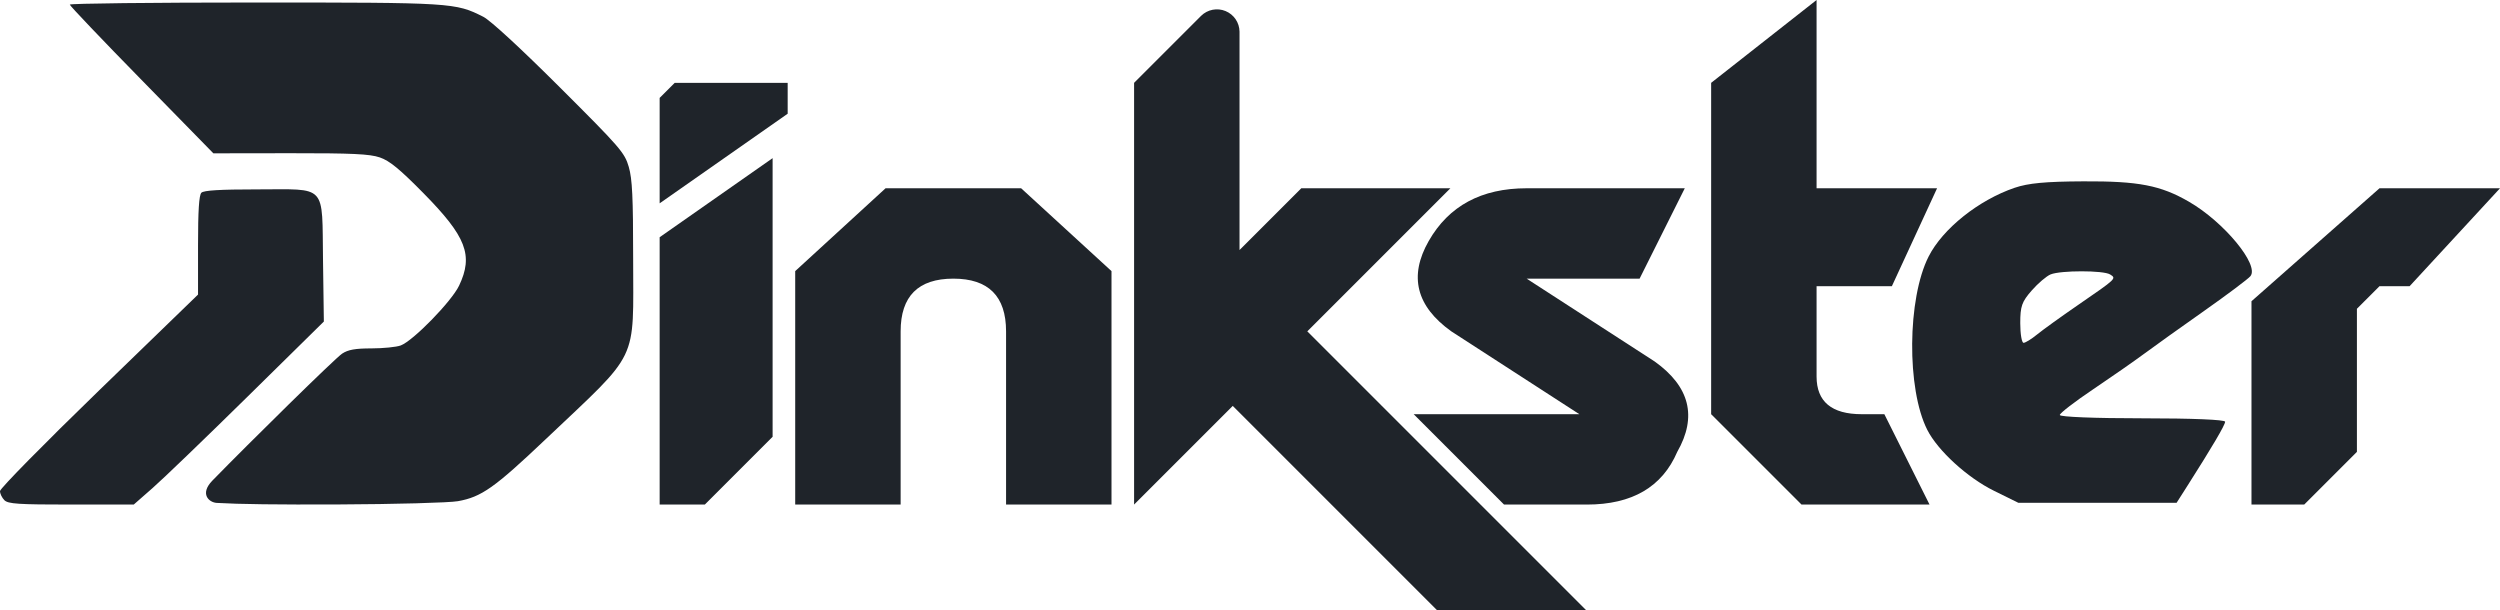
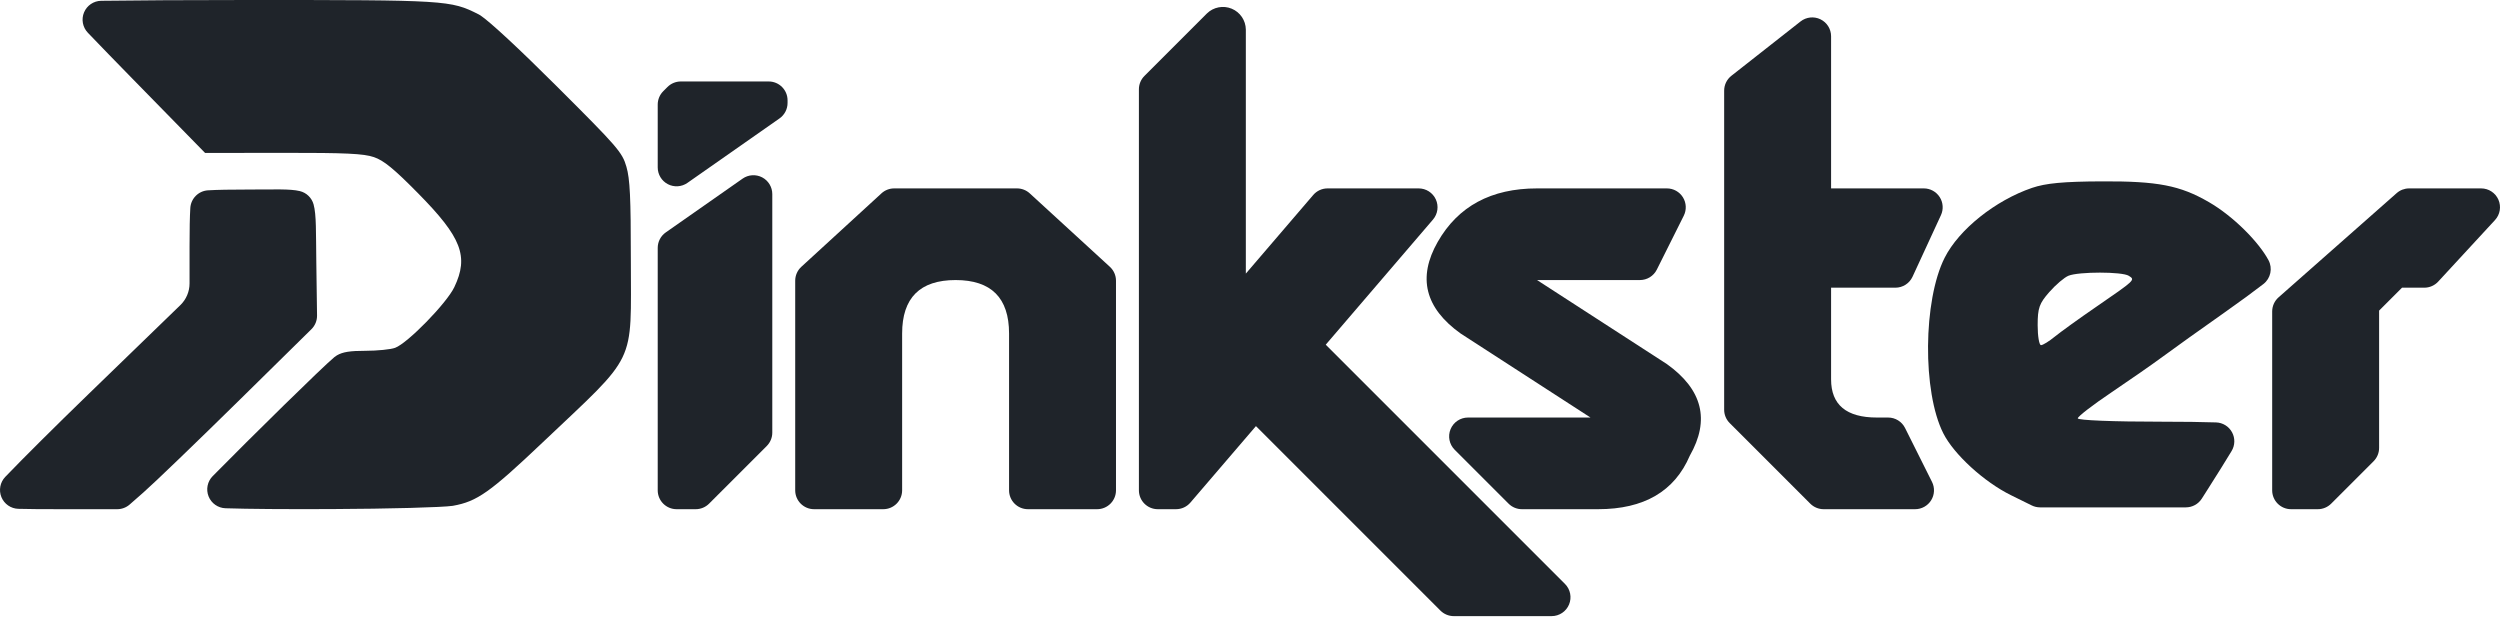
- <svg xmlns="http://www.w3.org/2000/svg" viewBox="0 0 1523.731 371.79" width="1523.731" height="371.79" version="1.1" id="svg313">
+ <svg xmlns="http://www.w3.org/2000/svg" viewBox="0 0 1502.383 370.26" width="1502.383" height="370.26" version="1.1" id="svg313">
  <defs id="defs81">
    <clipPath id="e-open-counter" clipPathUnits="userSpaceOnUse">
      <path d="M -20,-20 H 100 V 100 H -20 Z m 34,54 v -5.538 h 7.615 z" clip-rule="evenodd" id="path61" />
    </clipPath>
    <clipPath id="k-beam-baseline" clipPathUnits="userSpaceOnUse">
      <path d="M -20,-20 H 100 V 100 H 14 V 59.153 h -34 z" id="path64" />
    </clipPath>
    <clipPath id="approved-silhouette" clipPathUnits="userSpaceOnUse">
-       <path id="silhouette-clip-path" fill="#32e6c5" fill-rule="evenodd" d="m 166.259,156.655 c 0.036,1.475 41.691,45.252 92.626,97.23 l 92.554,94.568 99.173,-0.144 c 80.18,-0.072 102.302,0.971 115.468,5.432 12.554,4.281 25.36,14.748 56.187,46.007 55.396,56.151 64.676,80.216 46.079,119.317 -9.676,20.36 -59.245,71.187 -75.252,77.158 -5.54,2.086 -22.554,3.777 -37.77,3.813 -20.899,0 -30.108,1.655 -37.806,6.727 -9.063,5.976 -119.255,114.439 -167.301,163.701 -16.816,17.241 -4.383,28.23 5.512,28.827 28.272,1.707 79.099,2.328 156.538,2.005 73.777,-0.324 143.309,-2.23 154.496,-4.209 30.504,-5.468 47.014,-17.122 113.345,-80.036 121.978,-115.647 112.698,-96.475 112.698,-233.453 0,-78.453 -1.115,-102.05 -5.647,-117.662 -5.288,-18.309 -10.899,-24.784 -89.029,-102.698 -50.288,-50.18 -89.388,-86.223 -98.561,-90.863 -36.007,-18.201 -39.532,-18.417 -294.928,-18.417 -131.151,0 -238.417,1.223 -238.381,2.698 z m 169.712,242.626 c -3.022,3.022 -4.317,23.237 -4.317,67.806 v 63.525 L 203.957,654.317 C 133.741,722.338 76.259,780.755 76.259,784.065 c 0,3.345 2.554,8.597 5.647,11.727 4.82,4.784 17.77,5.647 86.259,5.647 h 80.576 l 24.353,-21.367 c 13.417,-11.727 68.597,-64.856 122.626,-118.022 l 98.201,-96.655 -1.079,-78.345 c -1.439,-100.36 6.259,-92.086 -85.324,-92.086 -47.482,0 -68.489,1.259 -71.547,4.317 z" />
+       <path id="silhouette-clip-path" fill="#32e6c5" fill-rule="evenodd" d="m 202.311,195.569 c 15.674,16.357 35.316,36.623 56.574,58.316 l 92.554,94.568 99.173,-0.144 c 80.18,-0.072 102.302,0.971 115.468,5.432 12.554,4.281 25.36,14.748 56.187,46.007 55.396,56.151 64.676,80.216 46.079,119.317 -9.676,20.36 -59.245,71.187 -75.252,77.158 -5.54,2.086 -22.554,3.777 -37.77,3.813 -19.497,0 -28.819,1.44 -36.232,5.751 a 24,24 0 0 0 -3.244,2.264 C 500.484,620.775 410.706,709.04 361.054,759.415 a 24,24 0 0 0 16.314,40.835 c 29.951,0.973 74.268,1.299 134.898,1.045 72.782,-0.319 141.433,-2.179 154.012,-4.129 a 24,24 0 0 0 0.571,-0.096 c 30.448,-5.474 46.991,-17.166 113.259,-80.02 121.978,-115.647 112.698,-96.475 112.698,-233.453 0,-78.453 -1.115,-102.05 -5.647,-117.662 C 881.87,347.626 876.259,341.151 798.13,263.237 750.817,216.027 713.408,181.33 701.507,173.524 a 24,24 0 0 0 -2.342,-1.354 c -35.634,-17.999 -40.085,-18.214 -294.525,-18.214 -74.641,0 -141.546,0.396 -185.337,1.009 a 24,24 0 0 0 -16.993,40.602 z m 130.315,222.912 c -0.664,10.98 -0.971,26.906 -0.971,48.605 v 47.261 a 38.4,38.4 0 0 1 -11.682,27.581 L 203.957,654.317 C 159.544,697.342 120.225,736.525 97.325,760.35 a 24,24 0 0 0 16.613,40.621 c 12.448,0.358 29.807,0.468 54.227,0.468 h 71.539 a 24,24 0 0 0 15.829,-5.96 l 17.56,-15.407 c 13.417,-11.727 68.597,-64.856 122.626,-118.022 l 90.898,-89.466 a 24,24 0 0 0 7.162,-17.435 l -0.938,-68.099 c -0.539,-37.572 0.203,-59.919 -3.463,-73.174 a 24,24 0 0 0 -17.465,-16.923 c -12.373,-3.006 -32.28,-1.989 -64.396,-1.989 -23.701,0 -40.806,0.314 -52.375,1.008 a 24,24 0 0 0 -22.518,22.509 z" />
    </clipPath>
    <clipPath id="plane-coral" clipPathUnits="userSpaceOnUse">
      <path d="M 323,28 430.8,135.8 A 45,45 0 0 1 444,167.6 V 440 H 650 V -40 H 323 Z" transform="matrix(2.213439,0,0,2.213439,-180.079,26.32411)" id="path69" />
    </clipPath>
-     <clipPath id="plane-yellow" clipPathUnits="userSpaceOnUse">
-       <path d="m 0,395 h 331.655 v 605 H 0 Z" id="path72" />
+     <clipPath id="plane-foot" clipPathUnits="userSpaceOnUse">
+       <path d="m 389.655,395 v 119.35 a 96.4,96.4 0 0 1 -29.316,69.23 L -285.997,1209.879 H -400 V 395 Z" id="path72" />
    </clipPath>
    <clipPath id="optical-silhouette-16" clipPathUnits="userSpaceOnUse">
-       <path d="m 166.259,156.655 c 0.036,1.475 41.691,45.252 92.626,97.23 l 92.554,94.568 99.173,-0.144 c 80.18,-0.072 102.302,0.971 115.468,5.432 12.554,4.281 25.36,14.748 56.187,46.007 55.396,56.151 64.676,80.216 46.079,119.317 -9.676,20.36 -59.245,71.187 -75.252,77.158 -5.54,2.086 -22.554,3.777 -37.77,3.813 -20.899,0 -30.108,1.655 -37.806,6.727 -9.063,5.976 -119.255,114.439 -167.301,163.701 -16.816,17.241 -4.383,28.23 5.512,28.827 28.272,1.707 79.099,2.328 156.538,2.005 73.777,-0.324 143.309,-2.23 154.496,-4.209 30.504,-5.468 47.014,-17.122 113.345,-80.036 121.978,-115.647 112.698,-96.475 112.698,-233.453 0,-78.453 -1.115,-102.05 -5.647,-117.662 -5.288,-18.309 -10.899,-24.784 -89.029,-102.698 -50.288,-50.18 -89.388,-86.223 -98.561,-90.863 -36.007,-18.201 -39.532,-18.417 -294.928,-18.417 -131.151,0 -238.417,1.223 -238.381,2.698 z m 169.712,242.626 c -3.022,3.022 -4.317,23.237 -4.317,67.806 v 63.525 L 203.957,654.317 C 133.741,722.338 76.259,780.755 76.259,784.065 c 0,3.345 2.554,8.597 5.647,11.727 4.82,4.784 17.77,5.647 86.259,5.647 h 80.576 l 24.353,-21.367 c 13.417,-11.727 68.597,-64.856 122.626,-118.022 l 98.201,-96.655 -1.079,-78.345 c -1.439,-100.36 6.259,-92.086 -85.324,-92.086 -47.482,0 -68.489,1.259 -71.547,4.317 z" id="path75" />
+       <path d="m 202.311,195.569 c 15.674,16.357 35.316,36.623 56.574,58.316 l 92.554,94.568 99.173,-0.144 c 80.18,-0.072 102.302,0.971 115.468,5.432 12.554,4.281 25.36,14.748 56.187,46.007 55.396,56.151 64.676,80.216 46.079,119.317 -9.676,20.36 -59.245,71.187 -75.252,77.158 -5.54,2.086 -22.554,3.777 -37.77,3.813 -19.497,0 -28.819,1.44 -36.232,5.751 a 24,24 0 0 0 -3.244,2.264 C 500.484,620.775 410.706,709.04 361.054,759.415 a 24,24 0 0 0 16.314,40.835 c 29.951,0.973 74.268,1.299 134.898,1.045 72.782,-0.319 141.433,-2.179 154.012,-4.129 a 24,24 0 0 0 0.571,-0.096 c 30.448,-5.474 46.991,-17.166 113.259,-80.02 121.978,-115.647 112.698,-96.475 112.698,-233.453 0,-78.453 -1.115,-102.05 -5.647,-117.662 C 881.87,347.626 876.259,341.151 798.13,263.237 750.817,216.027 713.408,181.33 701.507,173.524 a 24,24 0 0 0 -2.342,-1.354 c -35.634,-17.999 -40.085,-18.214 -294.525,-18.214 -74.641,0 -141.546,0.396 -185.337,1.009 a 24,24 0 0 0 -16.993,40.602 z m 130.315,222.912 c -0.664,10.98 -0.971,26.906 -0.971,48.605 v 47.261 a 38.4,38.4 0 0 1 -11.682,27.581 L 203.957,654.317 C 159.544,697.342 120.225,736.525 97.325,760.35 a 24,24 0 0 0 16.613,40.621 c 12.448,0.358 29.807,0.468 54.227,0.468 h 71.539 a 24,24 0 0 0 15.829,-5.96 l 17.56,-15.407 c 13.417,-11.727 68.597,-64.856 122.626,-118.022 l 90.898,-89.466 a 24,24 0 0 0 7.162,-17.435 l -0.938,-68.099 c -0.539,-37.572 0.203,-59.919 -3.463,-73.174 a 24,24 0 0 0 -17.465,-16.923 c -12.373,-3.006 -32.28,-1.989 -64.396,-1.989 -23.701,0 -40.806,0.314 -52.375,1.008 a 24,24 0 0 0 -22.518,22.509 z" id="path75" />
    </clipPath>
    <clipPath id="optical-silhouette-24" clipPathUnits="userSpaceOnUse">
-       <path d="m 166.259,156.655 c 0.036,1.475 41.691,45.252 92.626,97.23 l 92.554,94.568 99.173,-0.144 c 80.18,-0.072 102.302,0.971 115.468,5.432 12.554,4.281 25.36,14.748 56.187,46.007 55.396,56.151 64.676,80.216 46.079,119.317 -9.676,20.36 -59.245,71.187 -75.252,77.158 -5.54,2.086 -22.554,3.777 -37.77,3.813 -20.899,0 -30.108,1.655 -37.806,6.727 -9.063,5.976 -119.255,114.439 -167.301,163.701 -16.816,17.241 -4.383,28.23 5.512,28.827 28.272,1.707 79.099,2.328 156.538,2.005 73.777,-0.324 143.309,-2.23 154.496,-4.209 30.504,-5.468 47.014,-17.122 113.345,-80.036 121.978,-115.647 112.698,-96.475 112.698,-233.453 0,-78.453 -1.115,-102.05 -5.647,-117.662 -5.288,-18.309 -10.899,-24.784 -89.029,-102.698 -50.288,-50.18 -89.388,-86.223 -98.561,-90.863 -36.007,-18.201 -39.532,-18.417 -294.928,-18.417 -131.151,0 -238.417,1.223 -238.381,2.698 z m 169.712,242.626 c -3.022,3.022 -4.317,23.237 -4.317,67.806 v 63.525 L 203.957,654.317 C 133.741,722.338 76.259,780.755 76.259,784.065 c 0,3.345 2.554,8.597 5.647,11.727 4.82,4.784 17.77,5.647 86.259,5.647 h 80.576 l 24.353,-21.367 c 13.417,-11.727 68.597,-64.856 122.626,-118.022 l 98.201,-96.655 -1.079,-78.345 c -1.439,-100.36 6.259,-92.086 -85.324,-92.086 -47.482,0 -68.489,1.259 -71.547,4.317 z" id="path78" />
+       <path d="m 202.311,195.569 c 15.674,16.357 35.316,36.623 56.574,58.316 l 92.554,94.568 99.173,-0.144 c 80.18,-0.072 102.302,0.971 115.468,5.432 12.554,4.281 25.36,14.748 56.187,46.007 55.396,56.151 64.676,80.216 46.079,119.317 -9.676,20.36 -59.245,71.187 -75.252,77.158 -5.54,2.086 -22.554,3.777 -37.77,3.813 -19.497,0 -28.819,1.44 -36.232,5.751 a 24,24 0 0 0 -3.244,2.264 C 500.484,620.775 410.706,709.04 361.054,759.415 a 24,24 0 0 0 16.314,40.835 c 29.951,0.973 74.268,1.299 134.898,1.045 72.782,-0.319 141.433,-2.179 154.012,-4.129 a 24,24 0 0 0 0.571,-0.096 c 30.448,-5.474 46.991,-17.166 113.259,-80.02 121.978,-115.647 112.698,-96.475 112.698,-233.453 0,-78.453 -1.115,-102.05 -5.647,-117.662 C 881.87,347.626 876.259,341.151 798.13,263.237 750.817,216.027 713.408,181.33 701.507,173.524 a 24,24 0 0 0 -2.342,-1.354 c -35.634,-17.999 -40.085,-18.214 -294.525,-18.214 -74.641,0 -141.546,0.396 -185.337,1.009 a 24,24 0 0 0 -16.993,40.602 z m 130.315,222.912 c -0.664,10.98 -0.971,26.906 -0.971,48.605 v 47.261 a 38.4,38.4 0 0 1 -11.682,27.581 L 203.957,654.317 C 159.544,697.342 120.225,736.525 97.325,760.35 a 24,24 0 0 0 16.613,40.621 c 12.448,0.358 29.807,0.468 54.227,0.468 h 71.539 a 24,24 0 0 0 15.829,-5.96 l 17.56,-15.407 c 13.417,-11.727 68.597,-64.856 122.626,-118.022 l 90.898,-89.466 a 24,24 0 0 0 7.162,-17.435 l -0.938,-68.099 c -0.539,-37.572 0.203,-59.919 -3.463,-73.174 a 24,24 0 0 0 -17.465,-16.923 c -12.373,-3.006 -32.28,-1.989 -64.396,-1.989 -23.701,0 -40.806,0.314 -52.375,1.008 a 24,24 0 0 0 -22.518,22.509 z" id="path78" />
    </clipPath>
  </defs>
-   <g id="07_Exports_Artboards" style="display:inline" transform="translate(-33.5,-81.67)">
+   <g id="07_Exports_Artboards" style="display:inline" transform="translate(-40.29092,-83.2)">
    <g id="wordmark-mono" transform="matrix(3.4,0,0,3.4,-60,-250)" color="#1f242a">
      <g transform="matrix(0.139,0,0,0.139,16.9,76.6)" id="g169">
-         <path id="wordmark-mono-d" fill="currentColor" fill-rule="evenodd" d="m 166.259,156.655 c 0.036,1.475 41.691,45.252 92.626,97.23 l 92.554,94.568 99.173,-0.144 c 80.18,-0.072 102.302,0.971 115.468,5.432 12.554,4.281 25.36,14.748 56.187,46.007 55.396,56.151 64.676,80.216 46.079,119.317 -9.676,20.36 -59.245,71.187 -75.252,77.158 -5.54,2.086 -22.554,3.777 -37.77,3.813 -20.899,0 -30.108,1.655 -37.806,6.727 -9.063,5.976 -119.255,114.439 -167.301,163.701 -16.816,17.241 -4.383,28.23 5.512,28.827 28.272,1.707 79.099,2.328 156.538,2.005 73.777,-0.324 143.309,-2.23 154.496,-4.209 30.504,-5.468 47.014,-17.122 113.345,-80.036 121.978,-115.647 112.698,-96.475 112.698,-233.453 0,-78.453 -1.115,-102.05 -5.647,-117.662 -5.288,-18.309 -10.899,-24.784 -89.029,-102.698 -50.288,-50.18 -89.388,-86.223 -98.561,-90.863 -36.007,-18.201 -39.532,-18.417 -294.928,-18.417 -131.151,0 -238.417,1.223 -238.381,2.698 z m 169.712,242.626 c -3.022,3.022 -4.317,23.237 -4.317,67.806 v 63.525 L 203.957,654.317 C 133.741,722.338 76.259,780.755 76.259,784.065 c 0,3.345 2.554,8.597 5.647,11.727 4.82,4.784 17.77,5.647 86.259,5.647 h 80.576 l 24.353,-21.367 c 13.417,-11.727 68.597,-64.856 122.626,-118.022 l 98.201,-96.655 -1.079,-78.345 c -1.439,-100.36 6.259,-92.086 -85.324,-92.086 -47.482,0 -68.489,1.259 -71.547,4.317 z" />
+         <path id="wordmark-mono-d" fill="currentColor" fill-rule="evenodd" d="m 202.311,195.569 c 15.674,16.357 35.316,36.623 56.574,58.316 l 92.554,94.568 99.173,-0.144 c 80.18,-0.072 102.302,0.971 115.468,5.432 12.554,4.281 25.36,14.748 56.187,46.007 55.396,56.151 64.676,80.216 46.079,119.317 -9.676,20.36 -59.245,71.187 -75.252,77.158 -5.54,2.086 -22.554,3.777 -37.77,3.813 -19.497,0 -28.819,1.44 -36.232,5.751 a 24,24 0 0 0 -3.244,2.264 C 500.484,620.775 410.706,709.04 361.054,759.415 a 24,24 0 0 0 16.314,40.835 c 29.951,0.973 74.268,1.299 134.898,1.045 72.782,-0.319 141.433,-2.179 154.012,-4.129 a 24,24 0 0 0 0.571,-0.096 c 30.448,-5.474 46.991,-17.166 113.259,-80.02 121.978,-115.647 112.698,-96.475 112.698,-233.453 0,-78.453 -1.115,-102.05 -5.647,-117.662 -5.288,-18.309 -10.899,-24.784 -89.029,-102.698 -47.312,-47.21 -84.722,-81.908 -96.622,-89.713 a 24,24 0 0 0 -2.342,-1.354 c -35.634,-17.999 -40.085,-18.214 -294.525,-18.214 -74.641,0 -141.546,0.396 -185.337,1.009 a 24,24 0 0 0 -16.993,40.602 z m 130.315,222.912 c -0.664,10.98 -0.971,26.906 -0.971,48.605 v 47.261 a 38.4,38.4 0 0 1 -11.682,27.581 L 203.957,654.317 C 159.544,697.342 120.225,736.525 97.325,760.35 a 24,24 0 0 0 16.613,40.621 c 12.448,0.358 29.807,0.468 54.227,0.468 h 71.539 a 24,24 0 0 0 15.829,-5.96 l 17.56,-15.407 c 13.417,-11.727 68.597,-64.856 122.626,-118.022 l 90.898,-89.466 a 24,24 0 0 0 7.162,-17.435 l -0.938,-68.099 c -0.539,-37.572 0.203,-59.919 -3.463,-73.174 a 24,24 0 0 0 -17.465,-16.923 c -12.373,-3.006 -32.28,-1.989 -64.396,-1.989 -23.701,0 -40.806,0.314 -52.375,1.008 a 24,24 0 0 0 -22.518,22.509 z" />
      </g>
      <g fill="currentColor" transform="matrix(1.35,0,0,1.35,-51.0125,-52.3)" id="g178">
-         <path id="mono-i" d="M 2,0 H 17 V 4.1 L 0,16 V 2 Z M 0,20.5 15,10 V 47 L 6,56 H 0 Z" transform="translate(145.75,122)" fill-rule="evenodd" />
-         <path id="mono-n" d="M 0,56 V 25 L 12,14 H 30 L 42,25 V 56 H 28 V 33 q 0,-7 -7,-7 -7,0 -7,7 v 23 z" transform="translate(163.75,122)" fill-rule="evenodd" />
-         <path id="mono-k" d="m 7,0 8.9,-8.9 A 3,3 0 0 1 21,-6.8 V 22.201 L 29.201,14 H 49 L 30,33 67,70 H 47.201 L 20.101,42.899 7,56 Z" transform="translate(201.75,122)" fill-rule="evenodd" />
-         <path id="mono-s" d="M 36,14 30,26 H 15 l 17,11 q 7,5 3,12 -3,7 -12,7 H 12 L 0,44 H 22 L 5,33 Q -2,28 2,21 6,14 15,14 Z" transform="translate(245.875,122)" fill-rule="evenodd" />
-         <path id="mono-t" d="M 0,0 14,-11 V 14 H 30 L 24,27 H 14 v 12 q 0,5 6,5 h 3 l 6,12 H 12 L 0,44 Z" transform="translate(285.375,122)" fill-rule="evenodd" />
-         <path id="mono-e" d="M 14.056,13.933 C 9.25,15.575 4.496,19.374 2.625,23.068 c -2.83,5.584 -2.926,17.583 -0.181,23 1.394,2.763 5.336,6.367 8.868,8.104 l 3.222,1.589 h 10.514 10.51 l 1.432,-2.248 C 40.32,48.282 42,45.424 42,44.999 c 0,-0.272 -4.357,-0.453 -10.977,-0.453 -6.333,0 -10.977,-0.186 -10.977,-0.439 0,-0.239 1.985,-1.771 4.415,-3.403 2.429,-1.637 5.489,-3.766 6.801,-4.739 1.312,-0.969 4.892,-3.532 7.961,-5.689 3.064,-2.157 5.823,-4.229 6.133,-4.601 1.227,-1.475 -3.494,-7.192 -8.157,-9.889 -3.766,-2.176 -6.687,-2.744 -14.018,-2.706 -5.035,0.024 -7.317,0.239 -9.125,0.854 z M 26.723,25.44 c 0.864,0.549 0.902,0.511 -4.291,4.085 -2.229,1.532 -4.663,3.288 -5.407,3.895 -0.74,0.606 -1.546,1.103 -1.79,1.103 -0.239,0 -0.439,-1.174 -0.439,-2.611 0,-2.253 0.21,-2.845 1.527,-4.343 0.835,-0.955 1.966,-1.914 2.506,-2.133 1.351,-0.549 7.025,-0.544 7.894,0.005 z" transform="translate(311.625,122)" fill-rule="evenodd" />
-         <path id="mono-r" d="M 0,56 V 29 L 17,14 H 33 L 21,27 h -4 l -3,3 v 19 l -7,7 z" transform="translate(357.125,122)" fill-rule="evenodd" />
+         <path id="mono-i" d="M 3.023,0 H 14.53 A 2.47,2.47 0 0 1 17,2.47 v 0.344 a 2.47,2.47 0 0 1 -1.054,2.024 l -12.06,8.442 A 2.47,2.47 0 0 1 0,11.256 V 3.023 A 2.47,2.47 0 0 1 0.723,1.277 L 1.277,0.723 A 2.47,2.47 0 0 1 3.023,0 Z m -1.97,19.763 10.06,-7.042 A 2.47,2.47 0 0 1 15,14.744 v 31.233 a 2.47,2.47 0 0 1 -0.723,1.747 L 6.723,55.277 A 2.47,2.47 0 0 1 4.977,56 H 2.47 A 2.47,2.47 0 0 1 0,53.53 V 21.786 a 2.47,2.47 0 0 1 1.054,-2.024 z" transform="translate(145.75,122)" fill-rule="evenodd" />
+         <path id="mono-n" d="M 0,53.53 V 26.087 a 2.47,2.47 0 0 1 0.801,-1.821 L 11.292,14.649 A 2.47,2.47 0 0 1 12.961,14 h 16.078 a 2.47,2.47 0 0 1 1.669,0.649 l 10.491,9.617 A 2.47,2.47 0 0 1 42,26.087 V 53.53 A 2.47,2.47 0 0 1 39.53,56 H 30.47 A 2.47,2.47 0 0 1 28,53.53 V 33 q 0,-7 -7,-7 -7,0 -7,7 V 53.53 A 2.47,2.47 0 0 1 11.53,56 H 2.47 A 2.47,2.47 0 0 1 0,53.53 Z" transform="translate(163.75,122)" fill-rule="evenodd" />
+         <path id="mono-k" d="M 7.723,-0.723 15.9,-8.9 A 3,3 0 0 1 21,-6.8 V 25.154 L 29.822,14.863 A 2.47,2.47 0 0 1 31.697,14 h 11.933 a 2.47,2.47 0 0 1 1.875,4.077 L 31.462,34.462 62.783,65.783 A 2.47,2.47 0 0 1 61.037,70 H 48.224 A 2.47,2.47 0 0 1 46.478,69.277 L 22.323,45.123 13.739,55.137 A 2.47,2.47 0 0 1 11.864,56 H 9.47 A 2.47,2.47 0 0 1 7,53.53 V 1.023 a 2.47,2.47 0 0 1 0.723,-1.747 z" transform="translate(201.75,122)" fill-rule="evenodd" />
+         <path id="mono-s" d="m 34.213,17.575 -3.53,7.06 A 2.47,2.47 0 0 1 28.473,26 H 15 l 17,11 q 7,5 3,12 -3,7 -12,7 h -9.977 a 2.47,2.47 0 0 1 -1.747,-0.723 l -7.06,-7.06 A 2.47,2.47 0 0 1 5.963,44 H 22 L 5,33 Q -2,28 2,21 6,14 15,14 h 17.003 a 2.47,2.47 0 0 1 2.209,3.575 z" transform="translate(245.875,122)" fill-rule="evenodd" />
+         <path id="mono-t" d="M 0.944,-0.742 10.004,-7.86 A 2.47,2.47 0 0 1 14,-5.918 V 14 h 12.14 a 2.47,2.47 0 0 1 2.243,3.505 l -3.72,8.06 A 2.47,2.47 0 0 1 22.42,27 H 14 v 12 q 0,5 6,5 h 1.473 a 2.47,2.47 0 0 1 2.209,1.365 l 3.53,7.06 A 2.47,2.47 0 0 1 25.003,56 H 13.023 A 2.47,2.47 0 0 1 11.277,55.277 L 0.723,44.723 A 2.47,2.47 0 0 1 0,42.977 V 1.201 a 2.47,2.47 0 0 1 0.944,-1.942 z" transform="translate(285.375,122)" fill-rule="evenodd" />
+         <path id="mono-e" d="M 14.056,13.933 C 9.25,15.575 4.496,19.374 2.625,23.068 c -2.83,5.584 -2.926,17.583 -0.181,23 1.394,2.763 5.336,6.367 8.868,8.104 l 2.705,1.334 a 2.47,2.47 0 0 0 1.093,0.255 h 9.938 9.154 a 2.47,2.47 0 0 0 2.083,-1.143 l 0.704,-1.105 c 1.331,-2.089 2.398,-3.8 3.2,-5.129 a 2.47,2.47 0 0 0 -2.034,-3.745 c -1.845,-0.06 -4.278,-0.094 -7.132,-0.094 -6.333,0 -10.977,-0.186 -10.977,-0.439 0,-0.239 1.985,-1.771 4.415,-3.403 2.429,-1.637 5.489,-3.766 6.801,-4.739 1.312,-0.969 4.892,-3.532 7.961,-5.689 2.073,-1.46 4.007,-2.88 5.137,-3.761 a 2.47,2.47 0 0 0 0.66,-3.111 C 43.76,21.045 40.465,17.674 37.199,15.785 c -3.766,-2.176 -6.687,-2.744 -14.018,-2.706 -5.035,0.024 -7.317,0.239 -9.125,0.854 z M 26.723,25.44 c 0.864,0.549 0.902,0.511 -4.291,4.085 -2.229,1.532 -4.663,3.288 -5.407,3.895 -0.74,0.606 -1.546,1.103 -1.79,1.103 -0.239,0 -0.439,-1.174 -0.439,-2.611 0,-2.253 0.21,-2.845 1.527,-4.343 0.835,-0.955 1.966,-1.914 2.506,-2.133 1.351,-0.549 7.025,-0.544 7.894,0.005 z" transform="translate(311.625,122)" fill-rule="evenodd" />
+         <path id="mono-r" d="M 0,53.53 V 30.115 a 2.47,2.47 0 0 1 0.836,-1.852 L 16.3,14.618 A 2.47,2.47 0 0 1 17.934,14 h 9.425 a 2.47,2.47 0 0 1 1.815,4.145 l -7.44,8.06 A 2.47,2.47 0 0 1 19.919,27 H 17 l -3,3 v 17.977 a 2.47,2.47 0 0 1 -0.723,1.747 L 7.723,55.277 A 2.47,2.47 0 0 1 5.977,56 H 2.47 A 2.47,2.47 0 0 1 0,53.53 Z" transform="translate(357.125,122)" fill-rule="evenodd" />
      </g>
    </g>
  </g>
</svg>
